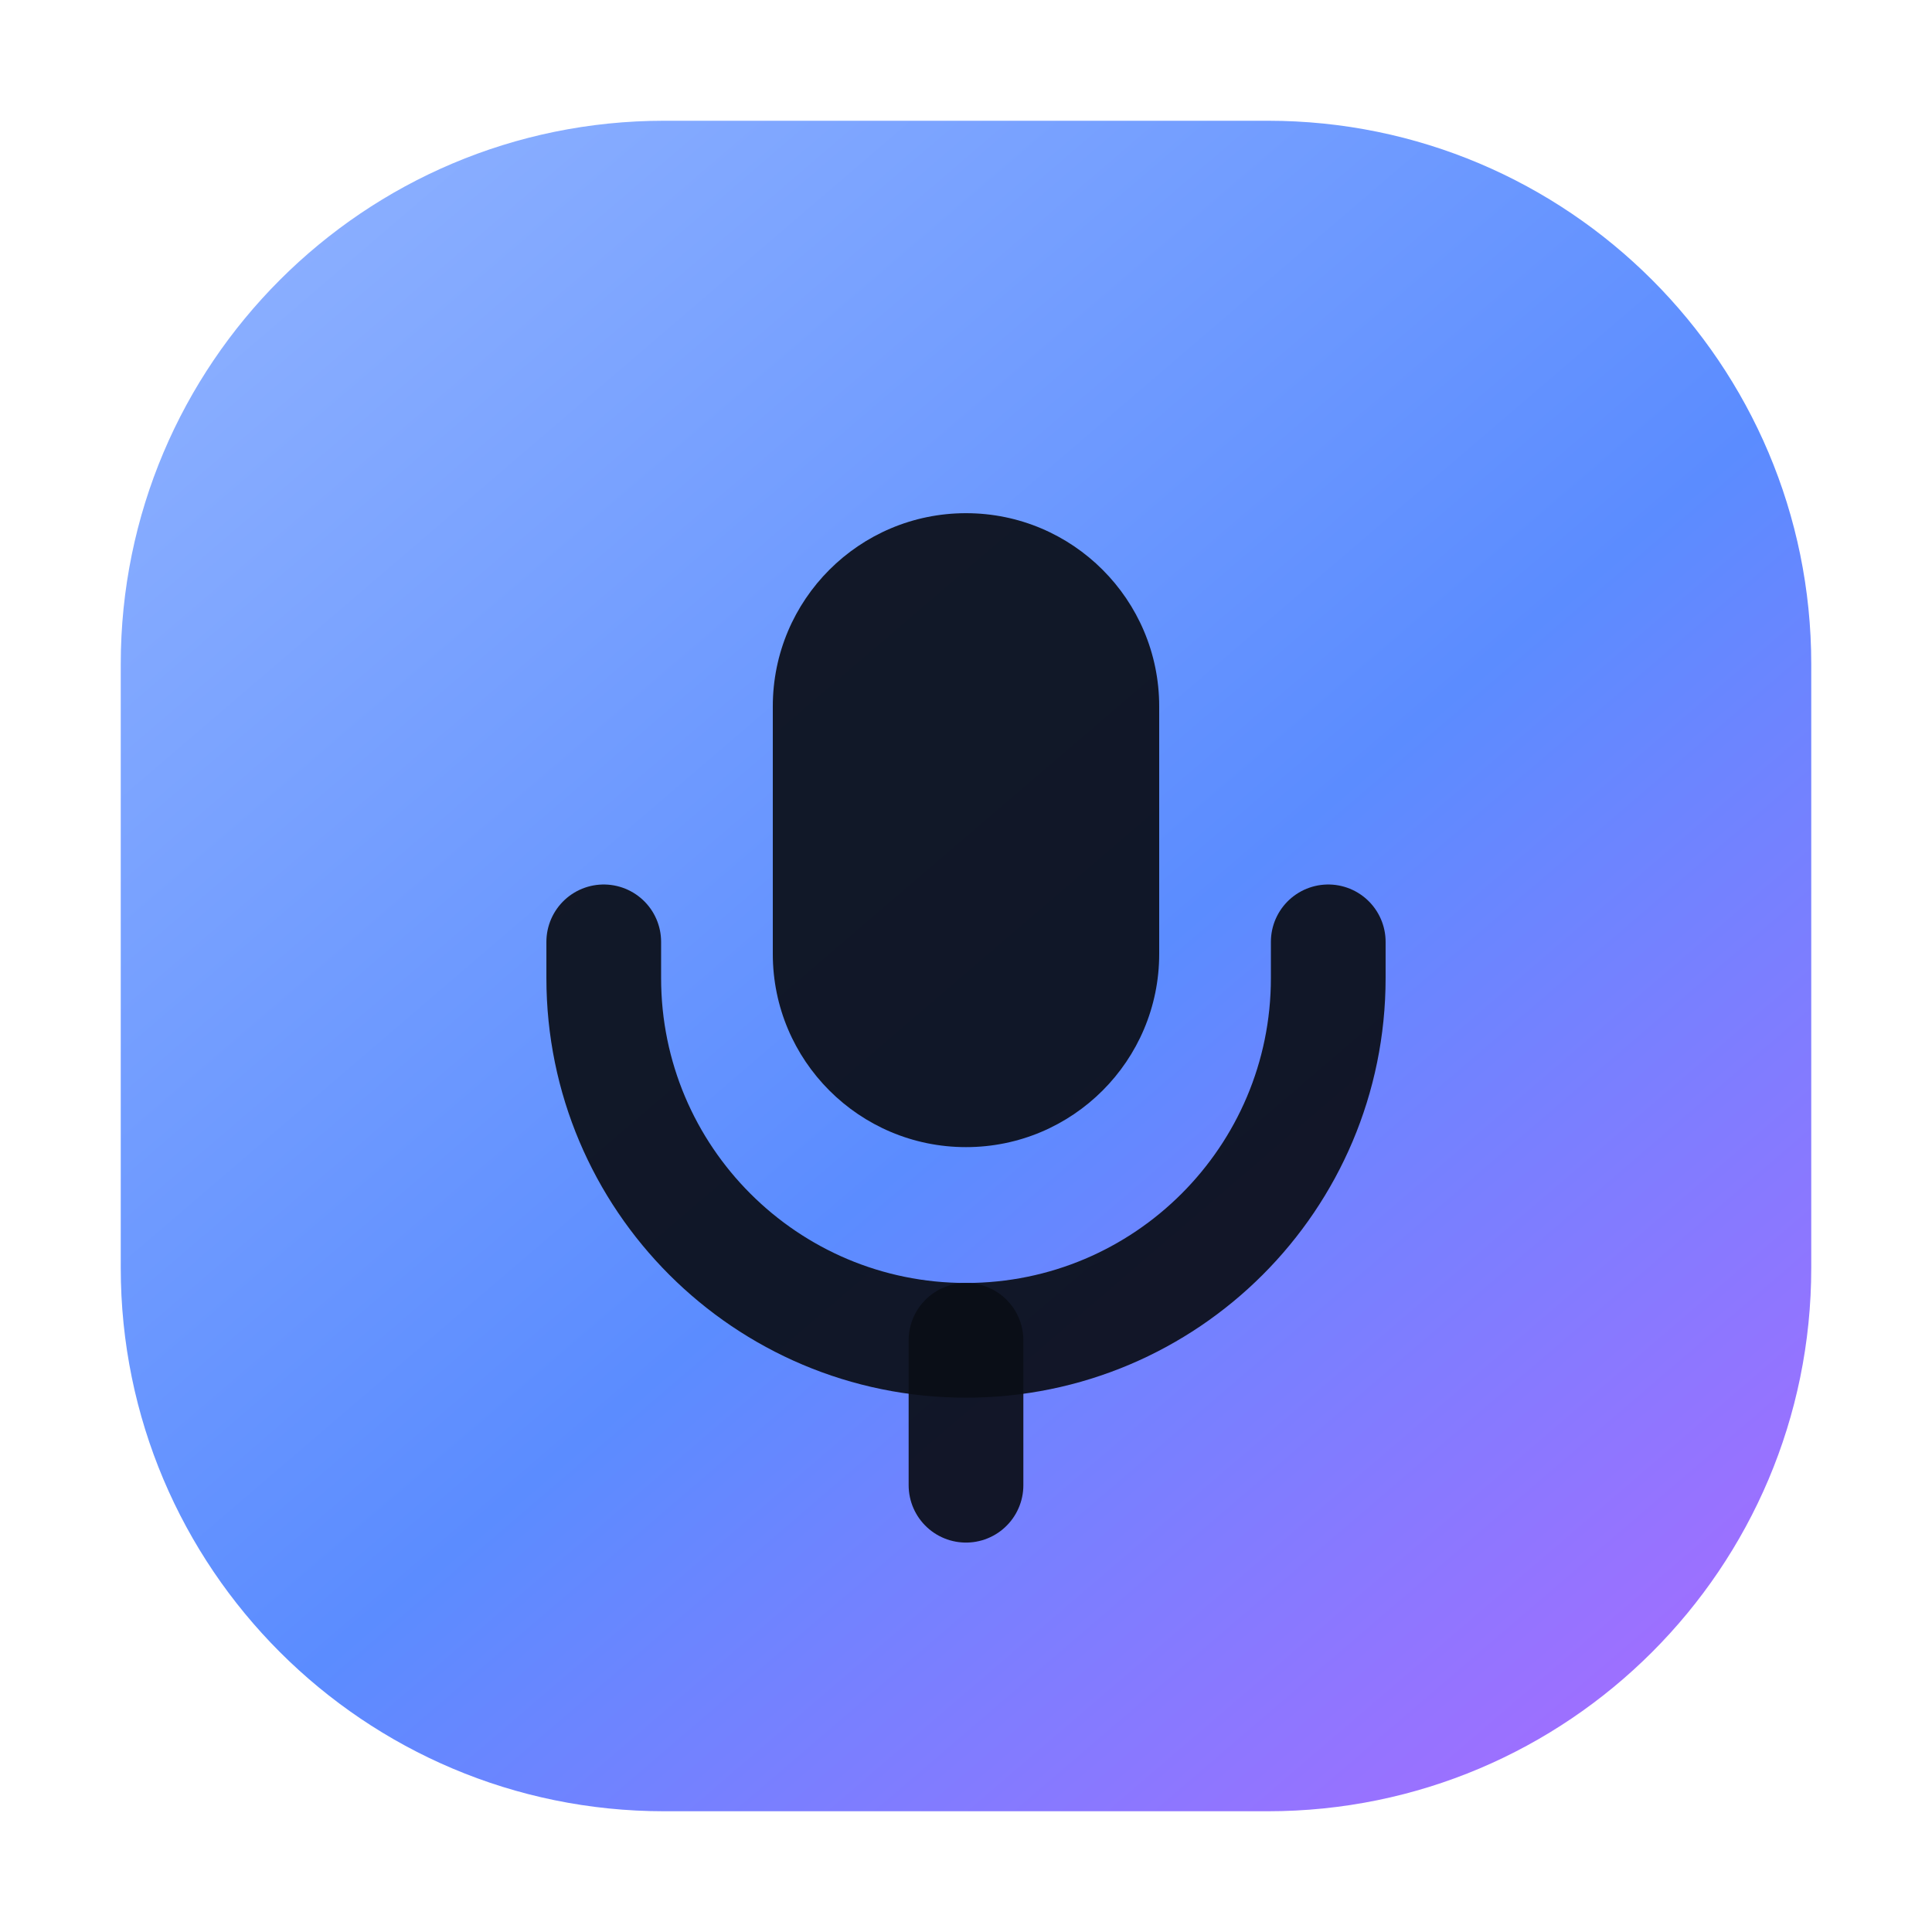
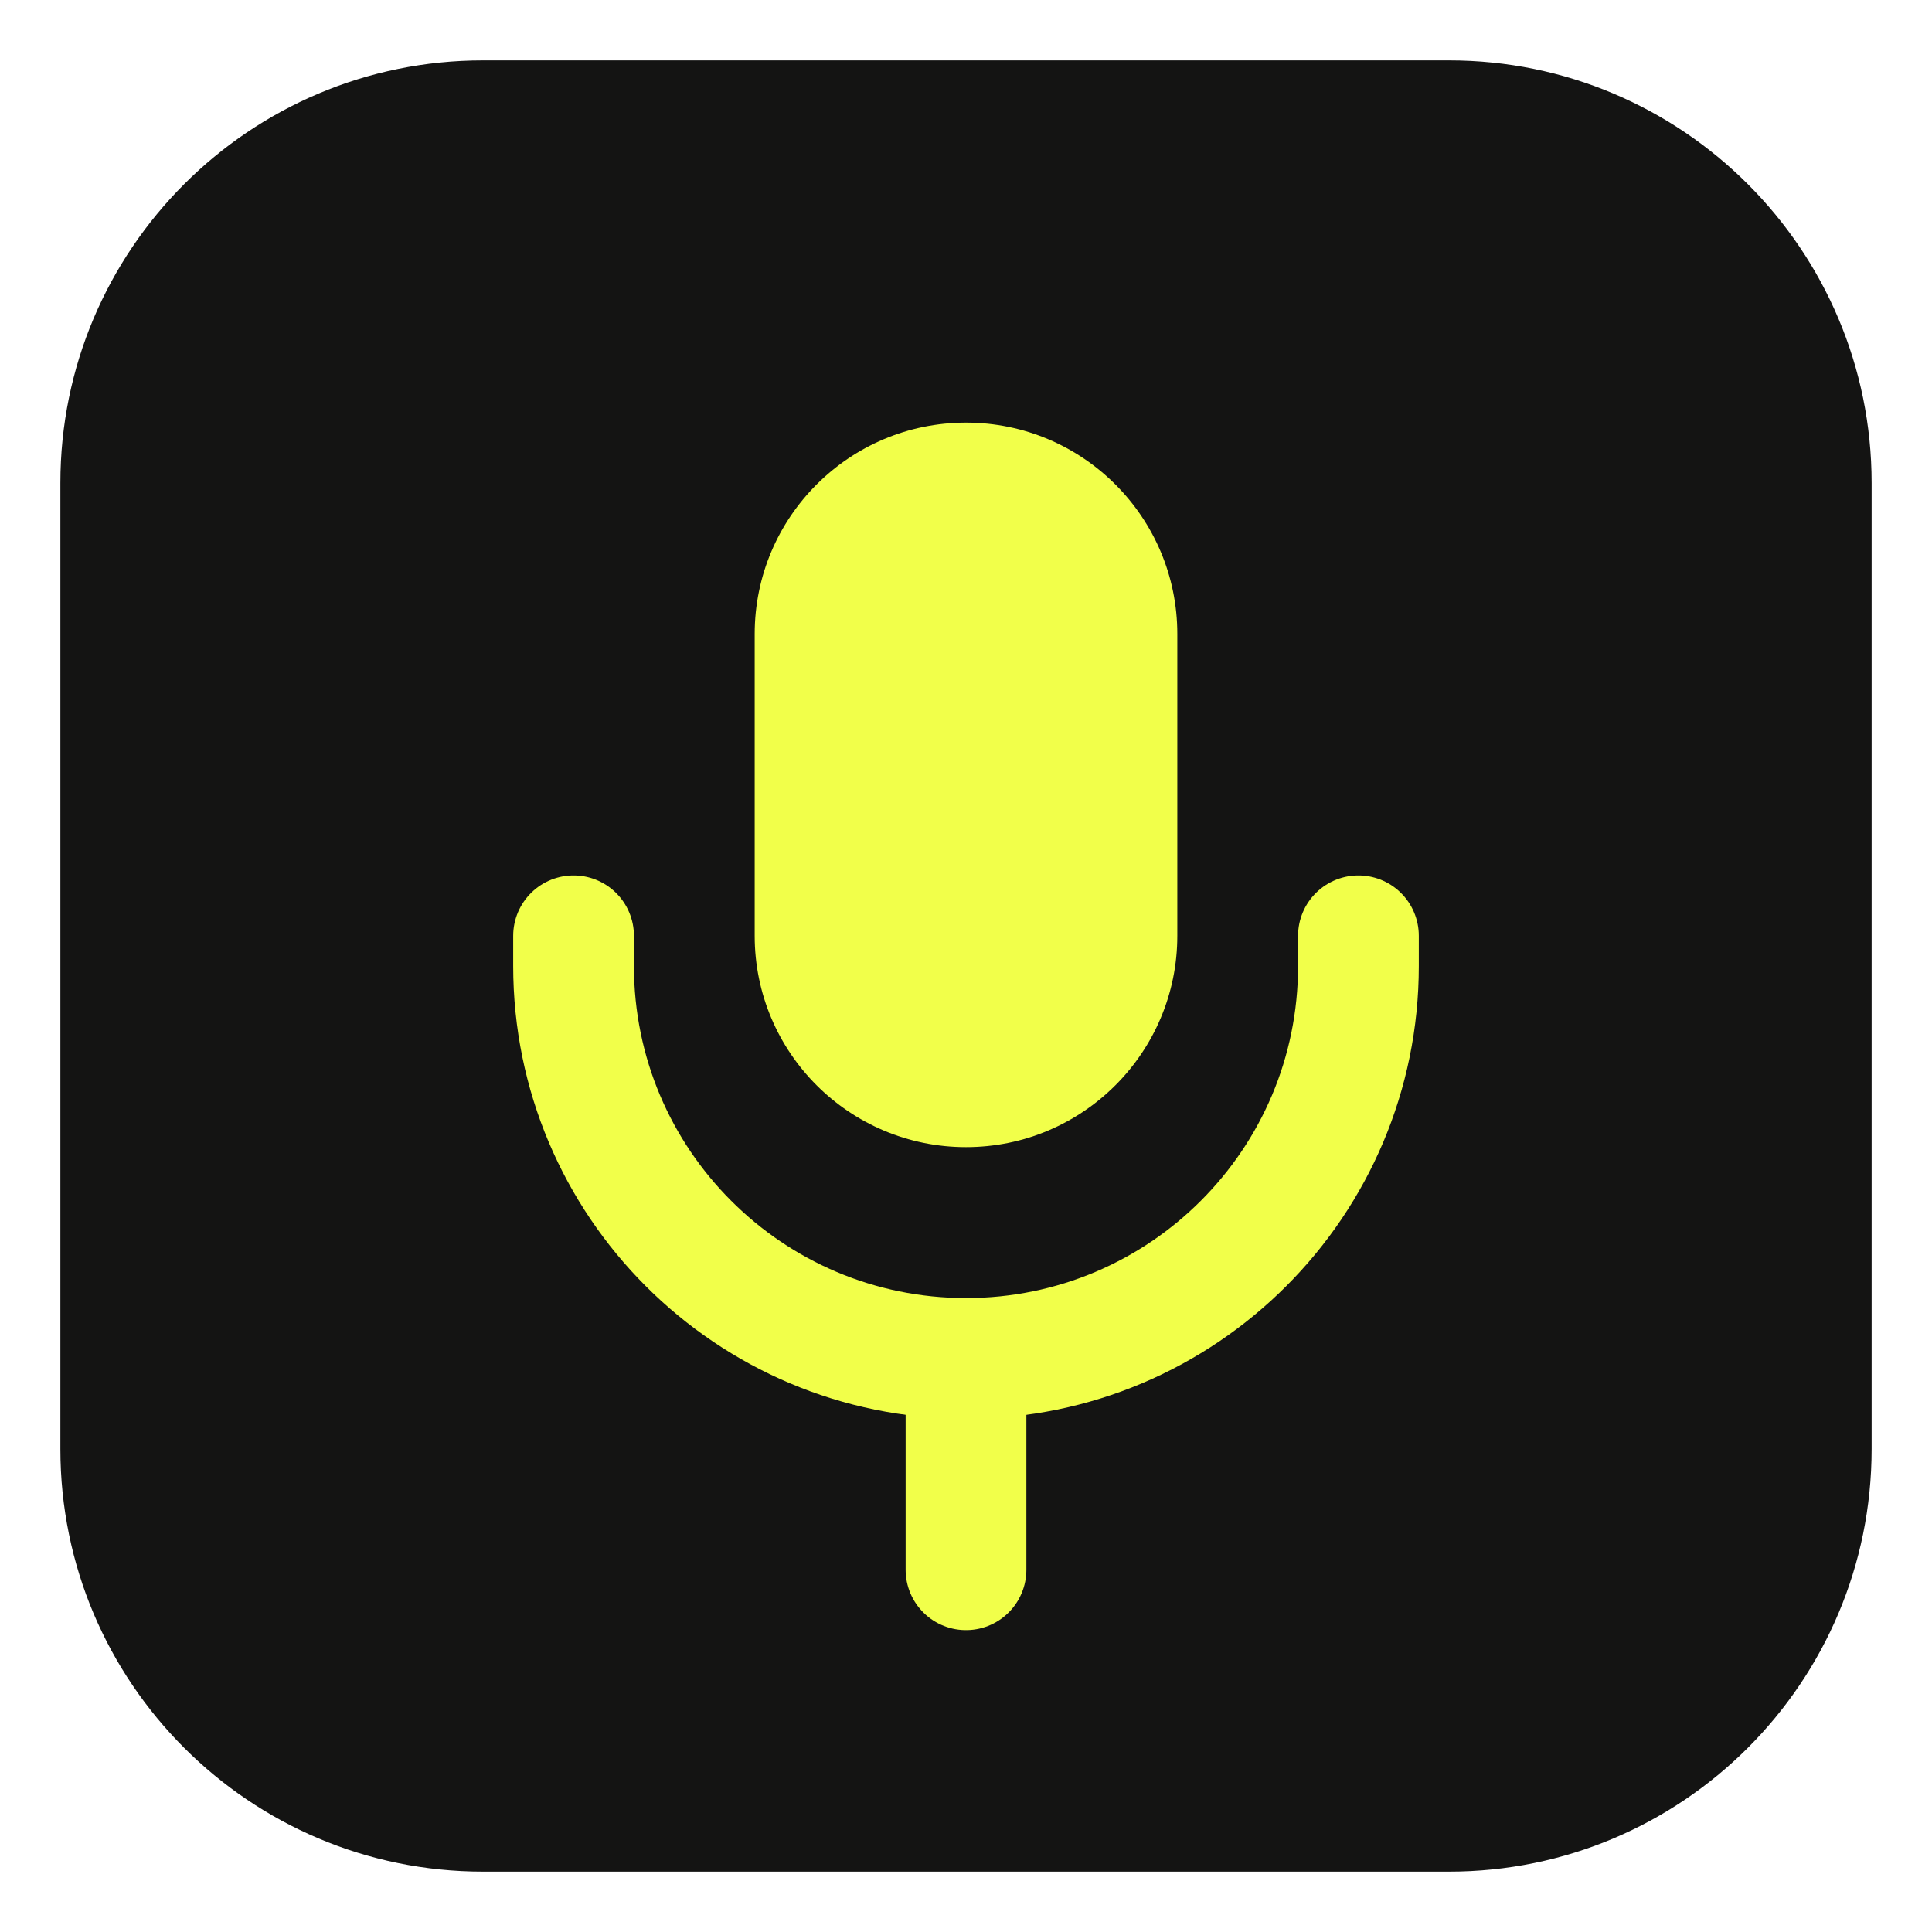
<svg xmlns="http://www.w3.org/2000/svg" viewBox="0 0 32 32" fill="none">
-   <defs>
-     <linearGradient id="bc" x1="4" y1="2" x2="28" y2="30" gradientUnits="userSpaceOnUse">
-       <stop stop-color="#8FB2FF" />
-       <stop offset=".55" stop-color="#5B8CFF" />
-       <stop offset="1" stop-color="#A86BFF" />
-     </linearGradient>
-   </defs>
-   <rect x="2" y="2" width="28" height="28" rx="9" fill="url(#bc)" />
-   <path d="M16 8.5a3.2 3.2 0 0 0-3.2 3.2v4.1a3.2 3.2 0 1 0 6.4 0v-4.1A3.2 3.2 0 0 0 16 8.5Z" fill="#0A0D16" fill-opacity=".92" />
-   <path d="M10 15.6v.6a6 6 0 0 0 12 0v-.6" stroke="#0A0D16" stroke-opacity=".92" stroke-width="1.9" stroke-linecap="round" fill="none" />
-   <path d="M16 22.2v2.4" stroke="#0A0D16" stroke-opacity=".92" stroke-width="1.9" stroke-linecap="round" />
+   <rect x="1" y="1" width="30" height="30" rx="7" fill="#141413" />
+   <rect x="12.5" y="7" width="7" height="12" rx="3.5" fill="#F1FF4A" />
+   <path d="M9.5 15.5v.5a6.5 6.5 0 0 0 13 0v-.5" stroke="#F1FF4A" stroke-width="2" stroke-linecap="round" />
+   <path d="M16 22.5V26" stroke="#F1FF4A" stroke-width="2" stroke-linecap="round" />
</svg>
